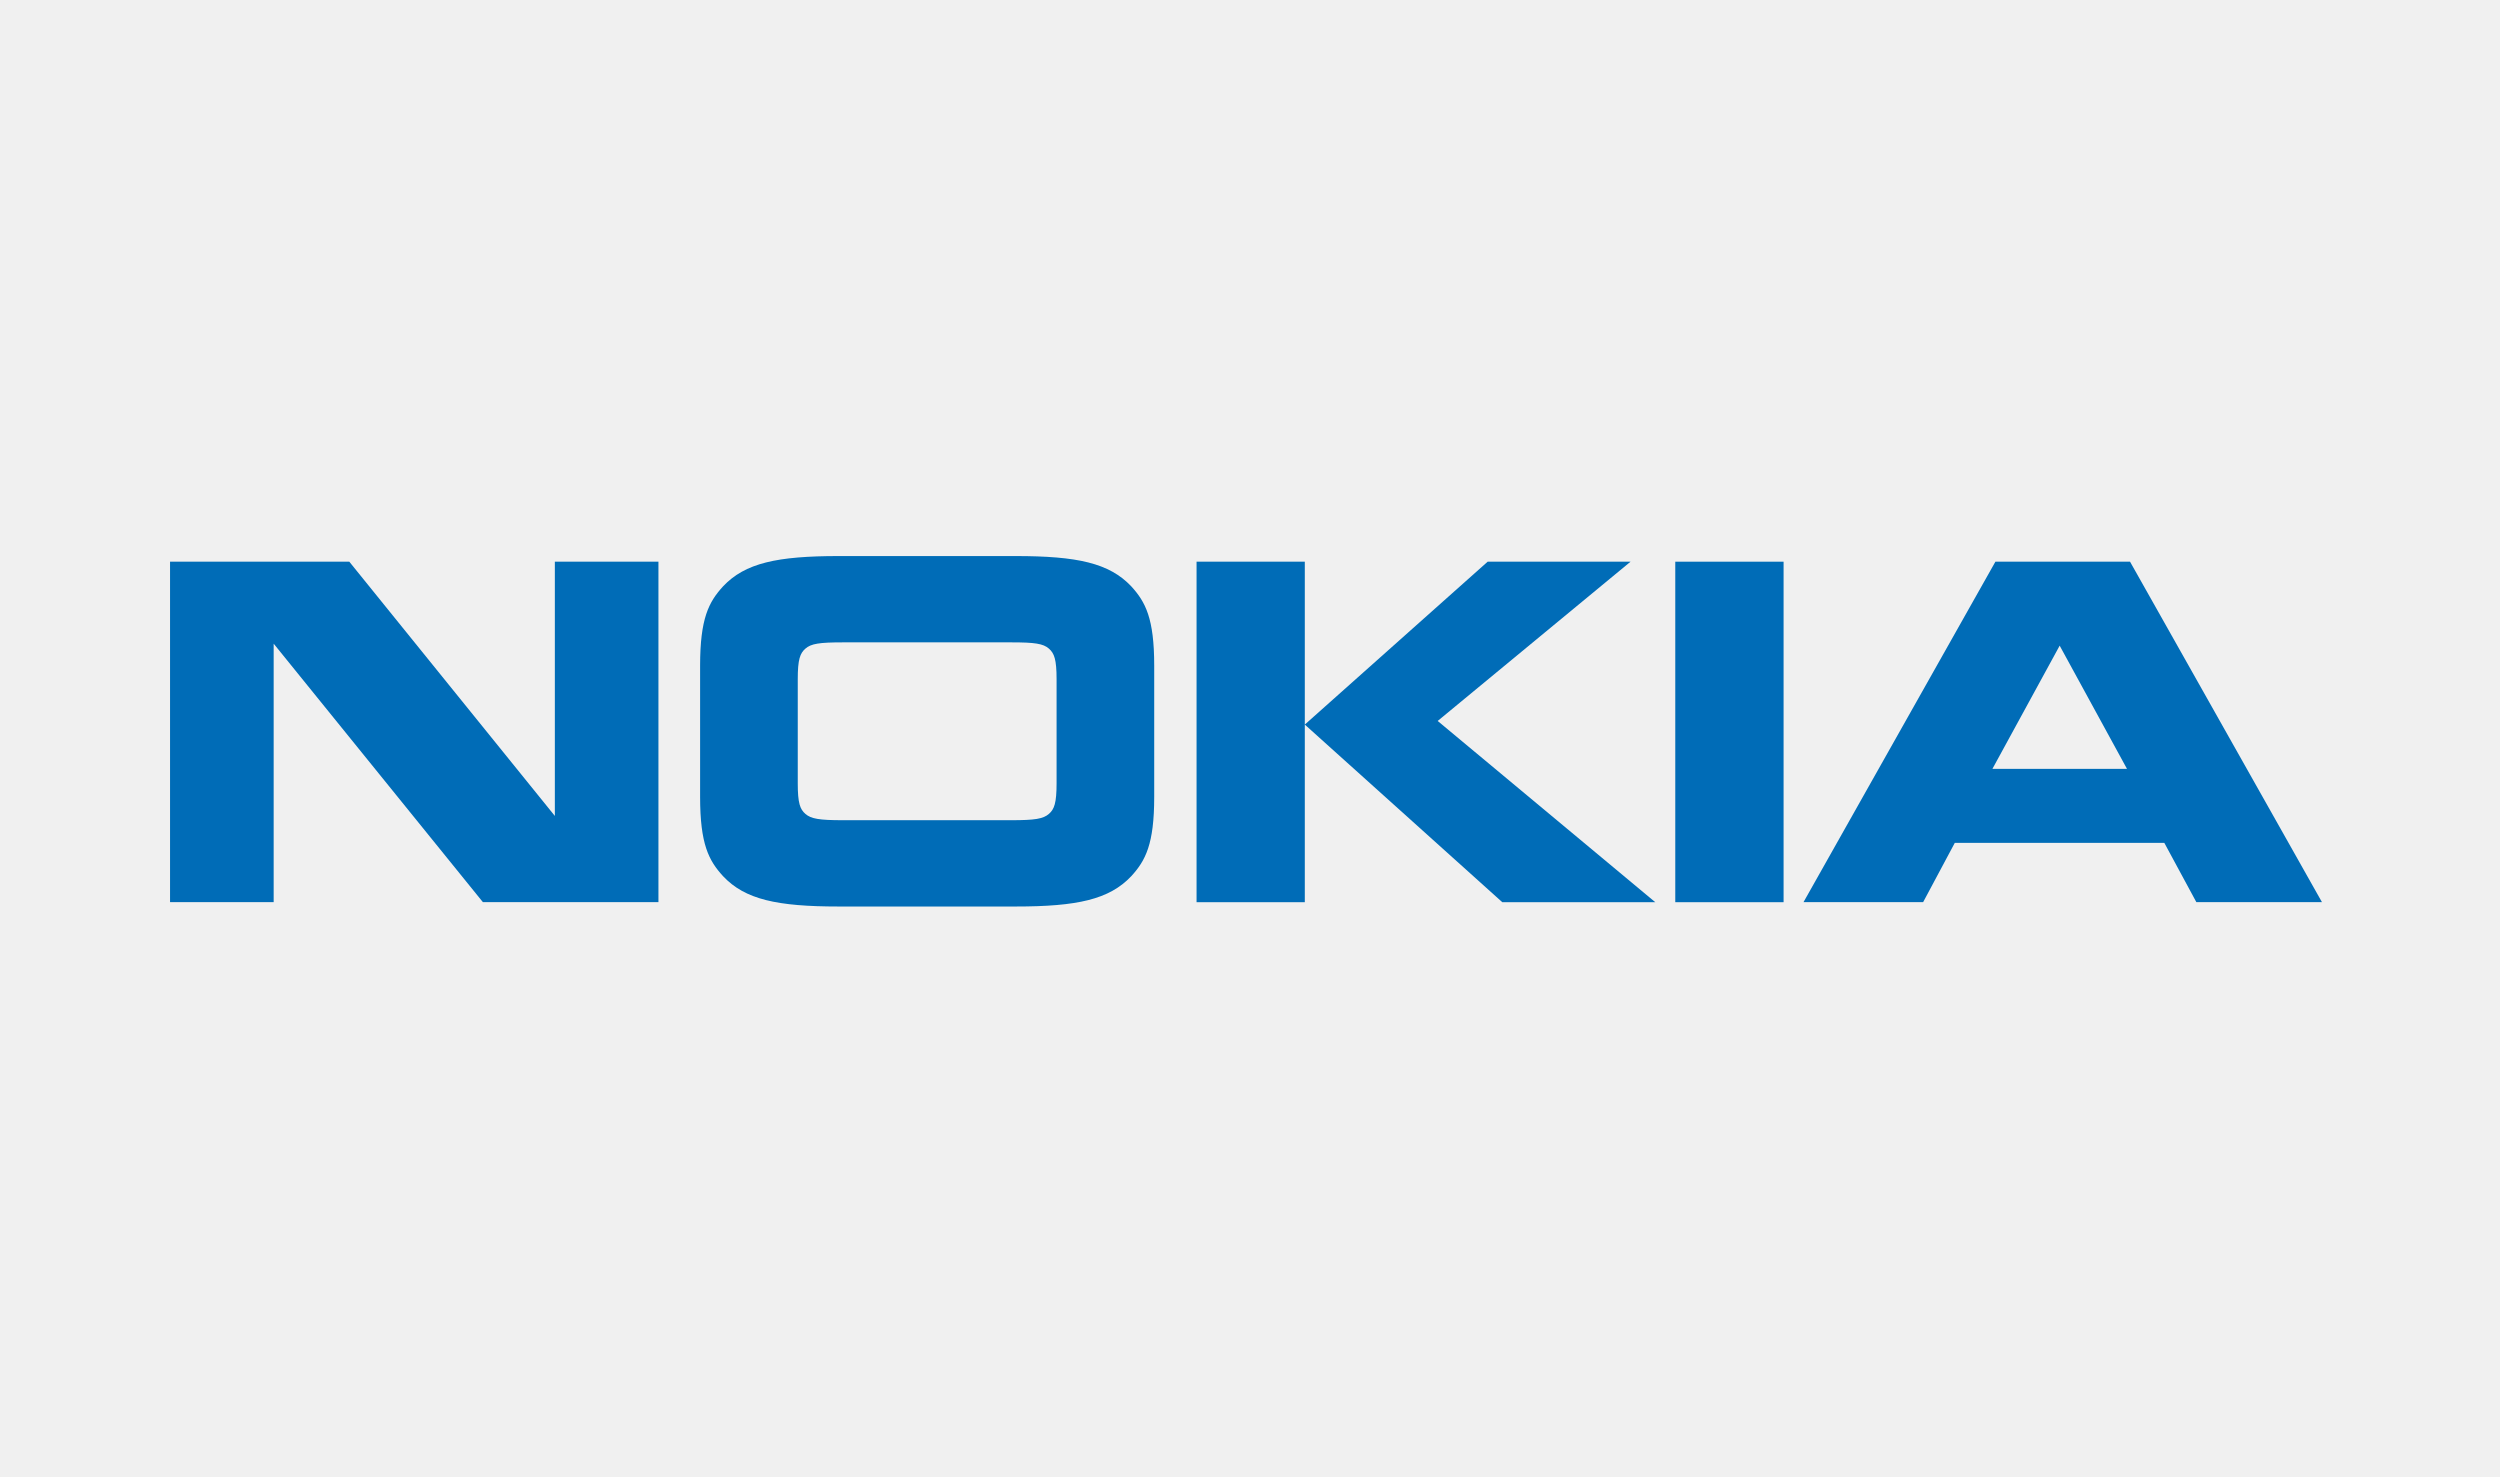
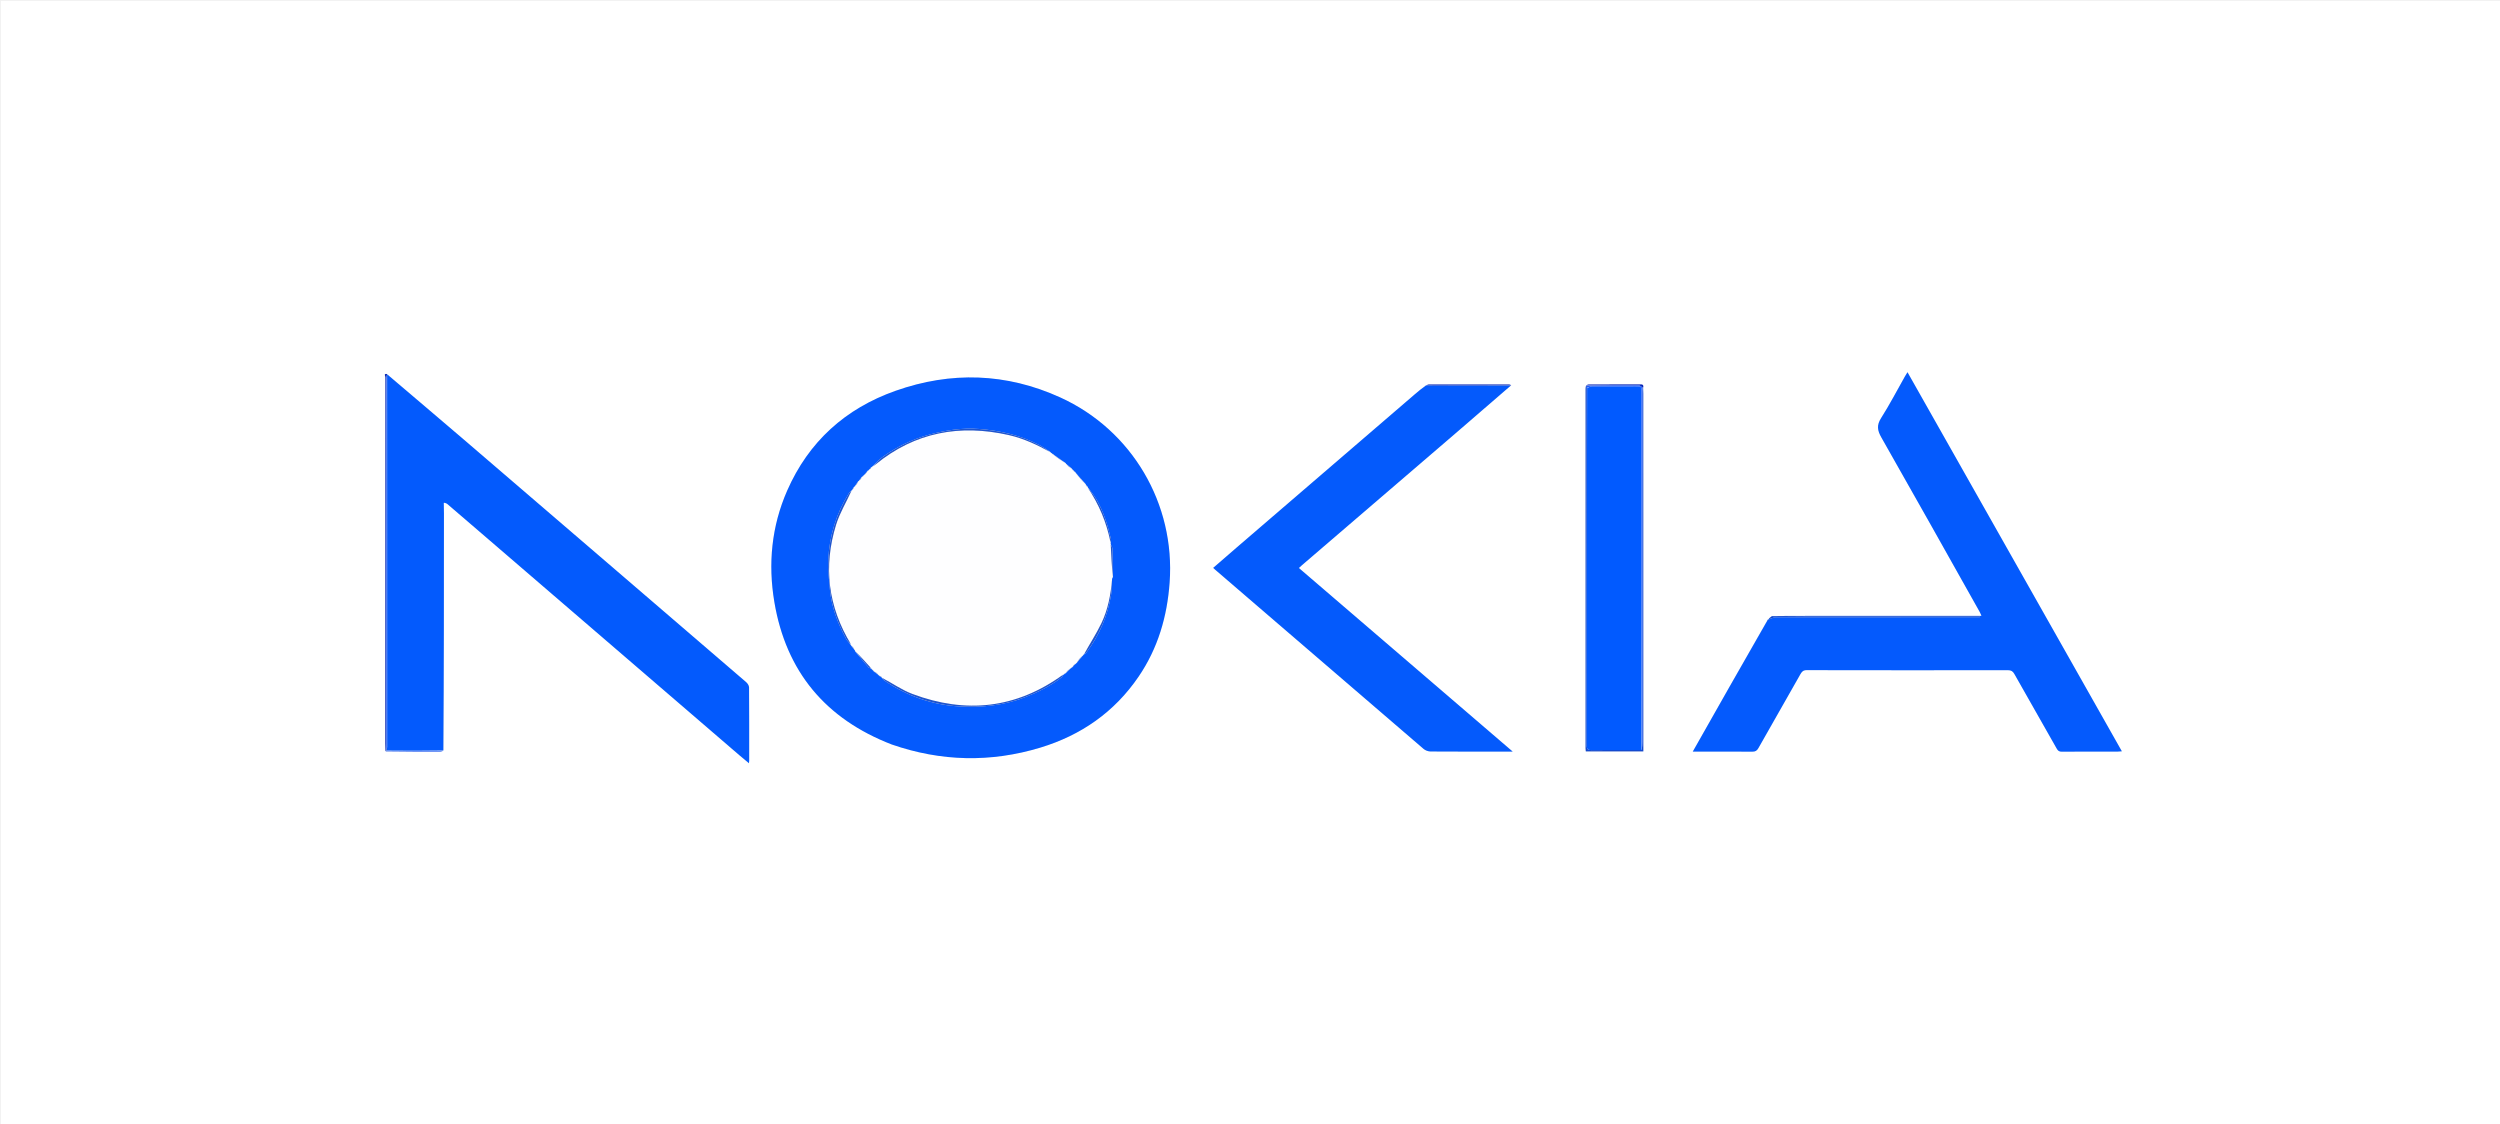
- <svg xmlns="http://www.w3.org/2000/svg" id="Layer_1" data-name="Layer 1" viewBox="0 0 215 127">
-   <defs>
-     <style>.cls-1{fill:transparent;}.cls-2{fill:#006cb7;}</style>
-   </defs>
-   <rect class="cls-1" x="-3.354" y="-4.366" width="223.255" height="134.511" />
-   <polygon class="cls-2" points="23.535 77.585 14.624 77.585 14.624 48.305 30.04 48.305 47.717 70.171 47.717 48.305 56.626 48.305 56.626 77.585 41.529 77.585 23.535 55.356 23.535 77.585" />
-   <path class="cls-2" d="M86.97,70.538c2.033,0,2.75-.116,3.238-.544.457-.4.658-.917.658-2.636V58.419c0-1.72-.201-2.234-.658-2.637-.488-.429-1.205-.539-3.238-.539H72.497c-2.033,0-2.746.111-3.233.539-.459.403-.657.917-.657,2.637V67.358c0,1.719.197,2.237.657,2.636.487.428,1.2.544,3.233.544Zm12.292-2.001c0,4.064-.746,5.473-1.974,6.817-1.896,2.004-4.645,2.606-9.947,2.606H72.129c-5.302,0-8.053-.601-9.943-2.606-1.233-1.345-1.977-2.753-1.977-6.817V57.249c0-4.07.745-5.478,1.977-6.825,1.891-2.004,4.641-2.603,9.943-2.603H87.341c5.302,0,8.051.599,9.947,2.603,1.228,1.347,1.974,2.755,1.974,6.825Z" />
-   <path class="cls-2" d="M127.938,48.305h12.289L123.641,62.002l18.713,15.587H129.197L112.213,62.314Zm-15.725,29.284h-9.309V48.305h9.309Z" />
-   <rect class="cls-2" x="144.074" y="48.305" width="9.314" height="29.284" />
-   <path class="cls-2" d="M171.347,66.124h11.575L177.132,55.526Zm17.539,11.461L186.131,72.486H168.113l-2.724,5.099H155.101L171.605,48.305h11.578l16.506,29.28Z" />
+ <svg xmlns="http://www.w3.org/2000/svg" version="1.1" id="Layer_1" x="0px" y="0px" width="100%" viewBox="0 0 2880 1294" enable-background="new 0 0 2880 1294" xml:space="preserve">
+   <path fill="#FFFFFF" opacity="1" stroke="none" d=" M2001,1295   C1334,1295 667.5,1295 1,1295   C1,863.667 1,432.333 1,1   C961,1 1921,1 2881,1   C2881,432.333 2881,863.667 2881,1295   C2587.833,1295 2294.667,1295 2001,1295  M2036.12,713.902   C2035.807,714.628 2035.495,715.354 2034.626,716.478   C2006.553,766.064 1978.48,815.65 1950.068,865.835   C1973.628,865.835 1996.113,865.751 2018.597,865.923   C2022.039,865.949 2023.914,864.959 2025.622,861.93   C2041.655,833.502 2057.873,805.177 2073.99,776.795   C2075.621,773.923 2077.175,771.997 2081.167,772.005   C2158.48,772.166 2235.794,772.164 2313.108,772.057   C2316.784,772.052 2318.755,773.246 2320.522,776.378   C2336.721,805.095 2353.089,833.718 2369.339,862.406   C2370.683,864.779 2372.049,865.964 2375.092,865.938   C2396.585,865.754 2418.08,865.84 2439.575,865.818   C2440.965,865.817 2442.356,865.643 2444.386,865.506   C2361.965,719.752 2279.879,574.591 2197.422,428.775   C2196.124,430.917 2195.155,432.423 2194.275,433.979   C2185.254,449.916 2176.821,466.227 2167.004,481.656   C2161.746,489.92 2162.716,495.849 2167.331,503.952   C2205.395,570.796 2242.953,637.928 2280.646,704.983   C2281.319,706.18 2281.766,707.504 2282.634,709.494   C2279.762,709.494 2277.786,709.494 2275.81,709.494   C2202.995,709.497 2130.18,709.497 2057.365,709.519   C2055.383,709.52 2053.401,709.748 2050.473,709.635   C2048.872,709.713 2047.27,709.79 2044.984,709.587   C2043.775,709.679 2042.565,709.772 2040.656,709.647   C2039.294,711.022 2037.932,712.398 2036.744,713.789   C2036.744,713.789 2036.658,713.637 2036.12,713.902  M444.536,865.916   C465.356,865.924 486.175,865.951 506.994,865.899   C508.336,865.896 509.677,865.287 511.375,864.086   C511.396,773.197 511.42,682.309 511.43,591.42   C511.431,587.766 511.308,584.113 511.542,580.058   C511.659,579.704 511.584,579.397 511.829,578.712   C513.046,579.374 514.424,579.848 515.455,580.728   C528.751,592.09 542,603.508 555.257,614.916   C654.13,699.989 753.001,785.065 851.881,870.131   C855.322,873.091 858.845,875.956 862.8,879.257   C862.952,877.7 863.069,877.059 863.069,876.418   C863.075,848.253 863.14,820.087 862.921,791.924   C862.905,789.88 861.273,787.32 859.62,785.896   C810.411,743.474 761.1,701.171 711.815,658.838   C652.804,608.151 593.84,557.408 534.778,506.78   C505.276,481.49 475.6,456.402 445.71,430.583   C441.68,430.148 443.964,433.233 443.963,434.341   C443.842,574.983 443.845,715.624 443.855,856.266   C443.855,859.257 443.997,862.248 444.536,865.916  M1893.038,446.075   C1893.674,442.838 1891.744,442.806 1889.321,442.815   C1869.615,442.883 1849.908,442.836 1830.202,442.902   C1829.106,442.905 1828.013,443.603 1826.674,444.75   C1826.635,445.914 1826.562,447.078 1826.562,448.243   C1826.55,586.215 1826.543,724.188 1826.549,862.161   C1826.549,863.284 1826.729,864.408 1826.83,865.579   C1848.994,865.579 1870.903,865.579 1893.13,865.579   C1893.13,863.983 1893.13,862.672 1893.13,861.362   C1893.12,725.389 1893.112,589.416 1893.093,453.443   C1893.092,451.283 1892.953,449.124 1893.038,446.075  M1641.966,444.027   C1637.888,447.456 1633.777,450.846 1629.738,454.32   C1561.176,513.284 1492.618,572.254 1424.07,631.235   C1415.257,638.818 1406.501,646.465 1397.56,654.221   C1398.705,655.246 1399.432,655.919 1400.182,656.565   C1423.035,676.223 1445.897,695.871 1468.745,715.535   C1525.801,764.639 1582.832,813.773 1639.986,862.762   C1642.02,864.505 1645.254,865.686 1647.938,865.705   C1677.43,865.912 1706.922,865.836 1736.415,865.837   C1737.993,865.837 1739.571,865.837 1742.633,865.837   C1659.862,794.766 1578.219,724.664 1496.317,654.339   C1497.879,652.913 1498.94,651.89 1500.057,650.931   C1558.81,600.48 1617.583,550.052 1676.318,499.58   C1697.782,481.135 1719.157,462.586 1741.147,443.672   C1740.293,443.405 1739.438,442.907 1738.583,442.906   C1707.793,442.861 1677.004,442.851 1646.214,442.903   C1645.012,442.905 1643.812,443.557 1641.966,444.027  M1027.666,857.812   C1084.262,877.394 1141.377,878.588 1198.562,861.231   C1245.462,846.995 1283.874,820.284 1311.695,779.428   C1333.911,746.802 1344.568,710.328 1347.41,671.18   C1353.997,580.423 1304.165,495.476 1221.398,457.831   C1159.3,429.586 1095.638,427.619 1031.688,450.199   C973.958,470.582 931.547,508.799 906.79,565.291   C888.771,606.409 884.658,649.573 892.054,693.537   C905.56,773.809 951.13,828.228 1027.666,857.812  z" />
+   <path fill="#045AFD" opacity="1" stroke="none" d=" M1027.315,857.644   C951.13,828.228 905.56,773.809 892.054,693.537   C884.658,649.573 888.771,606.409 906.79,565.291   C931.547,508.799 973.958,470.582 1031.688,450.199   C1095.638,427.619 1159.3,429.586 1221.398,457.831   C1304.165,495.476 1353.997,580.423 1347.41,671.18   C1344.568,710.328 1333.911,746.802 1311.695,779.428   C1283.874,820.284 1245.462,846.995 1198.562,861.231   C1141.377,878.588 1084.262,877.394 1027.315,857.644  M1235.765,541.233   C1235.765,541.233 1235.717,541.366 1235.688,540.744   C1235.329,540.611 1234.969,540.478 1234.773,540.246   C1234.773,540.246 1234.67,540.406 1234.7,539.691   C1232.385,537.862 1230.07,536.033 1227.855,534.151   C1227.855,534.151 1227.845,534.264 1227.73,533.576   C1221.779,529.41 1215.828,525.244 1209.954,521.048   C1209.954,521.048 1209.959,521.13 1209.738,520.467   C1205.55,517.833 1201.525,514.882 1197.145,512.619   C1175.491,501.429 1152.138,496.048 1128.077,494.186   C1108.958,492.706 1090.005,495.52 1071.505,500.42   C1051.108,505.823 1032.363,514.986 1015.372,527.509   C1011.625,530.271 1008.652,534.084 1005.246,537.285   C1005.246,537.285 1005.39,537.323 1004.769,537.324   C1004.609,537.673 1004.449,538.023 1004.237,538.163   C1004.237,538.163 1004.356,538.343 1003.605,538.169   C1002.824,539.215 1002.044,540.261 1001.193,541.205   C1001.193,541.205 1001.317,541.215 1000.715,541.287   C1000.548,541.63 1000.382,541.973 1000.2,542.193   C1000.2,542.193 1000.3,542.266 999.574,542.128   C998.025,544.034 996.475,545.94 994.936,547.943   C994.936,547.943 994.84,547.927 994.219,548.029   C993.945,548.503 993.671,548.977 993.246,549.286   C993.246,549.286 993.446,549.385 992.716,549.328   C991.597,551.003 990.478,552.677 989.164,554.209   C989.164,554.209 989.392,554.29 988.672,554.3   C987.15,556.588 985.629,558.876 984.076,561.07   C984.076,561.07 984.176,561.071 983.492,561.248   C982.736,562.585 981.98,563.922 981.166,565.151   C981.166,565.151 981.289,565.161 980.584,565.265   C979.617,566.371 978.472,567.366 977.709,568.599   C963.229,592.009 955.377,617.593 954.188,644.978   C953.696,656.325 954.985,667.792 956.029,679.153   C957.891,699.399 965.14,717.999 974.597,735.785   C975.976,738.379 978.469,740.38 980.094,742.93   C980.094,742.93 980.421,742.626 980.192,743.356   C981.91,745.493 983.629,747.631 985.214,749.795   C985.214,749.795 985.298,749.687 985.132,750.417   C990.281,756.614 995.397,762.84 1000.635,768.96   C1001.136,769.545 1002.405,769.474 1003.076,769.874   C1003.076,769.874 1003.284,769.667 1003.167,770.419   C1003.901,770.829 1004.636,771.238 1005.279,771.804   C1005.279,771.804 1005.293,771.623 1005.316,772.247   C1005.675,772.386 1006.034,772.525 1006.255,772.717   C1006.255,772.717 1006.321,772.584 1006.304,773.303   C1008.336,774.758 1010.368,776.214 1012.244,777.698   C1012.244,777.698 1012.33,777.565 1012.307,778.306   C1013.649,779.096 1014.99,779.886 1016.229,780.762   C1016.229,780.762 1016.246,780.629 1016.291,781.346   C1016.944,782.084 1017.48,782.993 1018.267,783.537   C1044.514,801.659 1073.615,812.014 1105.39,813.831   C1130.891,815.29 1156.062,812.715 1180.21,803.45   C1195.324,797.651 1209.633,790.399 1222.568,780.605   C1223.656,779.782 1224.233,778.285 1225.147,776.854   C1225.147,776.854 1225.412,776.847 1226.093,776.755   C1226.336,776.394 1226.578,776.034 1226.799,775.817   C1226.799,775.817 1226.686,775.725 1227.422,775.868   C1229.456,773.769 1231.49,771.67 1233.521,769.699   C1233.521,769.699 1233.584,769.588 1234.196,769.647   C1234.381,769.315 1234.565,768.982 1234.795,768.797   C1234.795,768.797 1234.648,768.752 1235.38,768.732   C1236.795,767.031 1238.21,765.329 1240,764   C1239.875,763.876 1239.749,763.753 1240.333,763.816   C1242.766,760.754 1245.198,757.691 1247.806,754.724   C1247.806,754.724 1247.608,754.704 1248.233,754.669   C1248.354,754.306 1248.476,753.943 1248.689,753.832   C1248.689,753.832 1248.535,753.613 1249.26,753.671   C1250.104,752.907 1251.104,752.259 1251.769,751.362   C1266.387,731.636 1275.949,709.699 1279.928,685.463   C1280.922,679.404 1280.834,673.168 1281.122,666.321   C1281.236,665.872 1281.35,665.423 1282.181,664.721   C1281.982,653.894 1281.868,643.065 1281.501,632.244   C1281.441,630.485 1280.262,628.764 1279.211,626.457   C1279.18,626.003 1279.148,625.548 1279.645,624.531   C1279.68,623.234 1279.99,621.873 1279.709,620.647   C1276.049,604.664 1271.156,589.088 1262.829,574.863   C1259.974,569.987 1256.138,565.685 1252.873,561.117   C1252.873,561.117 1252.824,561.229 1252.903,560.507   C1252.124,559.786 1251.345,559.065 1250.687,558.253   C1250.687,558.253 1250.661,558.402 1250.701,557.669   C1246.68,553.202 1242.659,548.735 1238.777,544.221   C1238.777,544.221 1238.724,544.358 1238.735,543.665   C1238.033,543.207 1237.33,542.749 1236.754,542.225   C1236.754,542.225 1236.716,542.362 1236.694,541.742   C1236.341,541.591 1235.988,541.44 1235.765,541.233  z" />
+   <path fill="#035AFD" opacity="1" stroke="none" d=" M446.003,431.223   C475.6,456.402 505.276,481.49 534.778,506.78   C593.84,557.408 652.804,608.151 711.815,658.838   C761.1,701.171 810.411,743.474 859.62,785.896   C861.273,787.32 862.905,789.88 862.921,791.924   C863.14,820.087 863.075,848.253 863.069,876.418   C863.069,877.059 862.952,877.7 862.8,879.257   C858.845,875.956 855.322,873.091 851.881,870.131   C753.001,785.065 654.13,699.989 555.257,614.916   C542,603.508 528.751,592.09 515.455,580.728   C514.424,579.848 513.046,579.374 511.458,579.129   C511.017,579.871 511.068,580.176 511.243,580.459   C511.308,584.113 511.431,587.766 511.43,591.42   C511.42,682.309 511.396,773.197 510.727,864.513   C488.489,864.904 466.899,864.87 445.275,864.619   C445.24,864.403 445.183,863.969 445.442,863.653   C445.801,862.352 445.991,861.366 445.991,860.38   C445.992,717.467 445.979,574.555 445.945,431.535   C445.923,431.427 446.003,431.223 446.003,431.223  z" />
+   <path fill="#045AFD" opacity="1" stroke="none" d=" M2051.418,709.87   C2053.401,709.748 2055.383,709.52 2057.365,709.519   C2130.18,709.497 2202.995,709.497 2275.81,709.494   C2277.786,709.494 2279.762,709.494 2282.634,709.494   C2281.766,707.504 2281.319,706.18 2280.646,704.983   C2242.953,637.928 2205.395,570.796 2167.331,503.952   C2162.716,495.849 2161.746,489.92 2167.004,481.656   C2176.821,466.227 2185.254,449.916 2194.275,433.979   C2195.155,432.423 2196.124,430.917 2197.422,428.775   C2279.879,574.591 2361.965,719.752 2444.386,865.506   C2442.356,865.643 2440.965,865.817 2439.575,865.818   C2418.08,865.84 2396.585,865.754 2375.092,865.938   C2372.049,865.964 2370.683,864.779 2369.339,862.406   C2353.089,833.718 2336.721,805.095 2320.522,776.378   C2318.755,773.246 2316.784,772.052 2313.108,772.057   C2235.794,772.164 2158.48,772.166 2081.167,772.005   C2077.175,771.997 2075.621,773.923 2073.99,776.795   C2057.873,805.177 2041.655,833.502 2025.622,861.93   C2023.914,864.959 2022.039,865.949 2018.597,865.923   C1996.113,865.751 1973.628,865.835 1950.068,865.835   C1978.48,815.65 2006.553,766.064 2035.233,716.19   C2036.113,715.147 2036.386,714.392 2036.658,713.637   C2036.658,713.637 2036.744,713.789 2037.052,713.745   C2040.074,712.805 2042.786,711.129 2045.502,711.124   C2122.318,710.982 2199.134,711.008 2275.951,711.007   C2277.568,711.007 2279.185,711.007 2280.802,711.007   C2280.797,710.679 2280.791,710.35 2280.786,710.022   C2279.143,710.022 2277.499,710.022 2275.856,710.022   C2211.203,710.021 2146.551,710.027 2081.899,710.014   C2071.739,710.011 2061.579,709.92 2051.418,709.87  z" />
+   <path fill="#045AFC" opacity="1" stroke="none" d=" M1740.573,444.084   C1719.157,462.586 1697.782,481.135 1676.318,499.58   C1617.583,550.052 1558.81,600.48 1500.057,650.931   C1498.94,651.89 1497.879,652.913 1496.317,654.339   C1578.219,724.664 1659.862,794.766 1742.633,865.837   C1739.571,865.837 1737.993,865.837 1736.415,865.837   C1706.922,865.836 1677.43,865.912 1647.938,865.705   C1645.254,865.686 1642.02,864.505 1639.986,862.762   C1582.832,813.773 1525.801,764.639 1468.745,715.535   C1445.897,695.871 1423.035,676.223 1400.182,656.565   C1399.432,655.919 1398.705,655.246 1397.56,654.221   C1406.501,646.465 1415.257,638.818 1424.07,631.235   C1492.618,572.254 1561.176,513.284 1629.738,454.32   C1633.777,450.846 1637.888,447.456 1642.784,443.996   C1675.926,444.005 1708.25,444.045 1740.573,444.084  z" />
+   <path fill="#1449CE" opacity="1" stroke="none" d=" M1892.879,446.964   C1892.953,449.124 1893.092,451.283 1893.093,453.443   C1893.112,589.416 1893.12,725.389 1893.13,861.362   C1893.13,862.672 1893.13,863.983 1893.13,865.579   C1870.903,865.579 1848.994,865.579 1826.83,865.579   C1826.729,864.408 1826.549,863.284 1826.549,862.161   C1826.543,724.188 1826.55,586.215 1826.562,448.243   C1826.562,447.078 1826.635,445.914 1827.088,444.389   C1827.695,444.049 1827.889,444.068 1828.049,444.445   C1828.024,445.521 1828.035,446.24 1828.03,447.43   C1828.008,584.804 1828.025,721.708 1827.894,858.611   C1827.89,863.128 1829.226,864.172 1833.537,864.119   C1852.687,863.887 1871.842,864.005 1891.296,863.707   C1891.728,860.606 1891.973,857.794 1891.974,854.982   C1891.993,721.296 1891.99,587.609 1891.994,453.923   C1891.994,451.593 1892.054,449.263 1892.284,446.945   C1892.482,446.958 1892.879,446.964 1892.879,446.964  z" />
+   <path fill="#0524B3" opacity="1" stroke="none" d=" M445.857,430.903   C446.003,431.223 445.923,431.427 445.653,431.884   C445.255,434.155 445.013,435.968 445.013,437.782   C444.997,577.85 444.999,717.919 445.009,857.987   C445.009,859.981 445.123,861.975 445.183,863.969   C445.183,863.969 445.24,864.403 444.969,864.735   C444.49,865.125 444.282,865.182 444.073,865.238   C443.997,862.248 443.855,859.257 443.855,856.266   C443.845,715.624 443.842,574.983 443.963,434.341   C443.964,433.233 441.68,430.148 445.857,430.903  z" />
+   <path fill="#0C44CB" opacity="1" stroke="none" d=" M2050.946,709.752   C2061.579,709.92 2071.739,710.011 2081.899,710.014   C2146.551,710.027 2211.203,710.021 2275.856,710.022   C2277.499,710.022 2279.143,710.022 2280.786,710.022   C2280.791,710.35 2280.797,710.679 2280.802,711.007   C2279.185,711.007 2277.568,711.007 2275.951,711.007   C2199.134,711.008 2122.318,710.982 2045.502,711.124   C2042.786,711.129 2040.074,712.805 2036.965,713.738   C2037.932,712.398 2039.294,711.022 2041.268,709.815   C2043.143,709.945 2044.405,709.906 2045.668,709.868   C2047.27,709.79 2048.872,709.713 2050.946,709.752  z" />
+   <path fill="#0926B7" opacity="1" stroke="none" d=" M1740.86,443.878   C1708.25,444.045 1675.926,444.005 1643.107,443.936   C1643.812,443.557 1645.012,442.905 1646.214,442.903   C1677.004,442.851 1707.793,442.861 1738.583,442.906   C1739.438,442.907 1740.293,443.405 1740.86,443.878  z" />
+   <path fill="#0724B7" opacity="1" stroke="none" d=" M1892.958,446.519   C1892.879,446.964 1892.482,446.958 1892.243,446.529   C1890.786,445.398 1889.571,444.089 1888.349,444.083   C1868.261,443.988 1848.172,444.056 1828.083,444.088   C1827.889,444.068 1827.695,444.049 1827.21,444.003   C1828.013,443.603 1829.106,442.905 1830.202,442.902   C1849.908,442.836 1869.615,442.883 1889.321,442.815   C1891.744,442.806 1893.674,442.838 1892.958,446.519  z" />
+   <path fill="#2F65F5" opacity="1" stroke="none" d=" M444.305,865.577   C444.282,865.182 444.49,865.125 445.004,864.951   C466.899,864.87 488.489,864.904 510.548,864.95   C509.677,865.287 508.336,865.896 506.994,865.899   C486.175,865.951 465.356,865.924 444.305,865.577  z" />
+   <path fill="#045AFD" opacity="1" stroke="none" d=" M2045.326,709.727   C2044.405,709.906 2043.143,709.945 2041.617,709.924   C2042.565,709.772 2043.775,709.679 2045.326,709.727  z" />
+   <path fill="#0C44CB" opacity="1" stroke="none" d=" M2036.389,713.77   C2036.386,714.392 2036.113,715.147 2035.511,715.991   C2035.495,715.354 2035.807,714.628 2036.389,713.77  z" />
+   <path fill="#2F65F5" opacity="1" stroke="none" d=" M511.393,580.259   C511.068,580.176 511.017,579.871 511.202,579.342   C511.584,579.397 511.659,579.704 511.393,580.259  z" />
+   <path fill="#FEFEFF" opacity="1" stroke="none" d=" M1225.412,776.847   C1225.412,776.847 1225.147,776.854 1224.763,777.055   C1170.76,816.445 1112.682,822.5 1051.265,799.509   C1038.96,794.903 1027.887,787.008 1016.246,780.629   C1016.246,780.629 1016.229,780.762 1016.147,780.425   C1014.82,779.247 1013.575,778.406 1012.33,777.565   C1012.33,777.565 1012.244,777.698 1012.188,777.381   C1010.195,775.57 1008.258,774.077 1006.321,772.584   C1006.321,772.584 1006.255,772.717 1006.24,772.428   C1005.915,771.967 1005.604,771.795 1005.293,771.623   C1005.293,771.623 1005.279,771.804 1005.225,771.441   C1004.542,770.608 1003.913,770.137 1003.284,769.667   C1003.284,769.667 1003.076,769.874 1003.064,769.487   C997.134,762.63 991.216,756.159 985.298,749.687   C985.298,749.687 985.214,749.795 985.192,749.448   C983.586,746.942 982.004,744.784 980.421,742.626   C980.421,742.626 980.094,742.93 980.182,742.45   C953.79,698.698 948.341,652.571 963.191,604.411   C967.399,590.765 975.158,578.214 981.289,565.161   C981.289,565.161 981.166,565.151 981.49,565.069   C982.602,563.682 983.389,562.376 984.176,561.071   C984.176,561.071 984.076,561.07 984.396,560.985   C986.275,558.697 987.833,556.493 989.392,554.29   C989.392,554.29 989.164,554.209 989.556,554.143   C991.113,552.513 992.28,550.949 993.446,549.385   C993.446,549.385 993.246,549.286 993.586,549.284   C994.23,548.83 994.535,548.378 994.84,547.927   C994.84,547.927 994.936,547.943 995.239,547.787   C997.128,545.843 998.714,544.055 1000.3,542.266   C1000.3,542.266 1000.2,542.193 1000.476,542.171   C1000.941,541.838 1001.129,541.527 1001.317,541.215   C1001.317,541.215 1001.193,541.205 1001.524,541.15   C1002.69,540.178 1003.523,539.261 1004.356,538.343   C1004.356,538.343 1004.237,538.163 1004.528,538.192   C1005.008,537.921 1005.199,537.622 1005.39,537.323   C1005.39,537.323 1005.246,537.285 1005.606,537.242   C1006.879,536.475 1007.802,535.763 1008.704,535.024   C1054.168,497.797 1105.816,488.476 1162.237,501.241   C1179.249,505.09 1194.89,512.487 1209.959,521.13   C1209.959,521.13 1209.954,521.048 1210.079,521.358   C1216.084,525.866 1221.964,530.065 1227.845,534.264   C1227.845,534.264 1227.855,534.151 1227.925,534.488   C1230.22,536.685 1232.445,538.545 1234.67,540.406   C1234.67,540.406 1234.773,540.246 1234.778,540.554   C1235.094,541.03 1235.406,541.198 1235.717,541.366   C1235.717,541.366 1235.765,541.233 1235.778,541.527   C1236.099,542.001 1236.408,542.181 1236.716,542.362   C1236.716,542.362 1236.754,542.225 1236.788,542.55   C1237.456,543.369 1238.09,543.864 1238.724,544.358   C1238.724,544.358 1238.777,544.221 1238.808,544.569   C1242.78,549.411 1246.721,553.907 1250.661,558.402   C1250.661,558.402 1250.687,558.253 1250.716,558.601   C1251.438,559.709 1252.131,560.469 1252.824,561.229   C1252.824,561.229 1252.873,561.117 1252.88,561.47   C1266.23,581.006 1274.807,602.166 1279.116,625.094   C1279.148,625.548 1279.18,626.003 1279.381,627.153   C1280.189,640.223 1280.827,652.599 1281.464,664.974   C1281.35,665.423 1281.236,665.872 1281.051,667.058   C1279.586,685.114 1276.383,702.149 1268.891,717.832   C1262.992,730.182 1255.384,741.717 1248.535,753.613   C1248.535,753.613 1248.689,753.832 1248.389,753.8   C1247.929,754.08 1247.769,754.392 1247.608,754.704   C1247.608,754.704 1247.806,754.724 1247.421,754.811   C1244.565,757.808 1242.095,760.719 1239.624,763.629   C1239.749,763.753 1239.875,763.876 1239.511,763.933   C1237.564,765.494 1236.106,767.123 1234.648,768.752   C1234.648,768.752 1234.795,768.797 1234.513,768.789   C1234.015,769.05 1233.8,769.319 1233.584,769.588   C1233.584,769.588 1233.521,769.699 1233.228,769.772   C1230.853,771.805 1228.769,773.765 1226.686,775.725   C1226.686,775.725 1226.799,775.817 1226.497,775.83   C1225.934,776.178 1225.673,776.512 1225.412,776.847  z" />
+   <path fill="#1F54CE" opacity="1" stroke="none" d=" M1016.268,780.987   C1027.887,787.008 1038.96,794.903 1051.265,799.509   C1112.682,822.5 1170.76,816.445 1224.713,777.178   C1224.233,778.285 1223.656,779.782 1222.568,780.605   C1209.633,790.399 1195.324,797.651 1180.21,803.45   C1156.062,812.715 1130.891,815.29 1105.39,813.831   C1073.615,812.014 1044.514,801.659 1018.267,783.537   C1017.48,782.993 1016.944,782.084 1016.268,780.987  z" />
+   <path fill="#1F54CE" opacity="1" stroke="none" d=" M1209.849,520.798   C1194.89,512.487 1179.249,505.09 1162.237,501.241   C1105.816,488.476 1054.168,497.797 1008.704,535.024   C1007.802,535.763 1006.879,536.475 1005.644,537.306   C1008.652,534.084 1011.625,530.271 1015.372,527.509   C1032.363,514.986 1051.108,505.823 1071.505,500.42   C1090.005,495.52 1108.958,492.706 1128.077,494.186   C1152.138,496.048 1175.491,501.429 1197.145,512.619   C1201.525,514.882 1205.55,517.833 1209.849,520.798  z" />
+   <path fill="#1F54CE" opacity="1" stroke="none" d=" M980.936,565.213   C975.158,578.214 967.399,590.765 963.191,604.411   C948.341,652.571 953.79,698.698 980.358,742.313   C978.469,740.38 975.976,738.379 974.597,735.785   C965.14,717.999 957.891,699.399 956.029,679.153   C954.985,667.792 953.696,656.325 954.188,644.978   C955.377,617.593 963.229,592.009 977.709,568.599   C978.472,567.366 979.617,566.371 980.936,565.213  z" />
+   <path fill="#1F54CE" opacity="1" stroke="none" d=" M1248.897,753.642   C1255.384,741.717 1262.992,730.182 1268.891,717.832   C1276.383,702.149 1279.586,685.114 1281.112,667.404   C1280.834,673.168 1280.922,679.404 1279.928,685.463   C1275.949,709.699 1266.387,731.636 1251.769,751.362   C1251.104,752.259 1250.104,752.907 1248.897,753.642  z" />
+   <path fill="#1F54CE" opacity="1" stroke="none" d=" M1279.38,624.813   C1274.807,602.166 1266.23,581.006 1252.818,561.472   C1256.138,565.685 1259.974,569.987 1262.829,574.863   C1271.156,589.088 1276.049,604.664 1279.709,620.647   C1279.99,621.873 1279.68,623.234 1279.38,624.813  z" />
+   <path fill="#1F54CE" opacity="1" stroke="none" d=" M1281.823,664.848   C1280.827,652.599 1280.189,640.223 1279.576,627.437   C1280.262,628.764 1281.441,630.485 1281.501,632.244   C1281.868,643.065 1281.982,653.894 1281.823,664.848  z" />
+   <path fill="#1F54CE" opacity="1" stroke="none" d=" M985.215,750.052   C991.216,756.159 997.134,762.63 1003.185,769.404   C1002.405,769.474 1001.136,769.545 1000.635,768.96   C995.397,762.84 990.281,756.614 985.215,750.052  z" />
+   <path fill="#1F54CE" opacity="1" stroke="none" d=" M1227.787,533.92   C1221.964,530.065 1216.084,525.866 1210.04,521.372   C1215.828,525.244 1221.779,529.41 1227.787,533.92  z" />
+   <path fill="#1F54CE" opacity="1" stroke="none" d=" M1250.681,558.036   C1246.721,553.907 1242.78,549.411 1238.739,544.592   C1242.659,548.735 1246.68,553.202 1250.681,558.036  z" />
+   <path fill="#1F54CE" opacity="1" stroke="none" d=" M1239.979,763.723   C1242.095,760.719 1244.565,757.808 1247.333,754.763   C1245.198,757.691 1242.766,760.754 1239.979,763.723  z" />
+   <path fill="#1F54CE" opacity="1" stroke="none" d=" M1227.054,775.796   C1228.769,773.765 1230.853,771.805 1233.23,769.708   C1231.49,771.67 1229.456,773.769 1227.054,775.796  z" />
+   <path fill="#1F54CE" opacity="1" stroke="none" d=" M1234.685,540.048   C1232.445,538.545 1230.22,536.685 1227.875,534.514   C1230.07,536.033 1232.385,537.862 1234.685,540.048  z" />
+   <path fill="#1F54CE" opacity="1" stroke="none" d=" M980.306,742.991   C982.004,744.784 983.586,746.942 985.259,749.434   C983.629,747.631 981.91,745.493 980.306,742.991  z" />
+   <path fill="#1F54CE" opacity="1" stroke="none" d=" M989.032,554.295   C987.833,556.493 986.275,558.697 984.412,561.033   C985.629,558.876 987.15,556.588 989.032,554.295  z" />
+   <path fill="#1F54CE" opacity="1" stroke="none" d=" M1006.312,772.943   C1008.258,774.077 1010.195,775.57 1012.266,777.367   C1010.368,776.214 1008.336,774.758 1006.312,772.943  z" />
+   <path fill="#1F54CE" opacity="1" stroke="none" d=" M999.937,542.197   C998.714,544.055 997.128,545.843 995.234,547.739   C996.475,545.94 998.025,544.034 999.937,542.197  z" />
+   <path fill="#1F54CE" opacity="1" stroke="none" d=" M1235.014,768.742   C1236.106,767.123 1237.564,765.494 1239.324,763.747   C1238.21,765.329 1236.795,767.031 1235.014,768.742  z" />
+   <path fill="#1F54CE" opacity="1" stroke="none" d=" M993.081,549.357   C992.28,550.949 991.113,552.513 989.653,554.215   C990.478,552.677 991.597,551.003 993.081,549.357  z" />
+   <path fill="#1F54CE" opacity="1" stroke="none" d=" M1012.318,777.936   C1013.575,778.406 1014.82,779.247 1016.198,780.382   C1014.99,779.886 1013.649,779.096 1012.318,777.936  z" />
+   <path fill="#1F54CE" opacity="1" stroke="none" d=" M1003.98,538.256   C1003.523,539.261 1002.69,540.178 1001.56,541.202   C1002.044,540.261 1002.824,539.215 1003.98,538.256  z" />
+   <path fill="#1F54CE" opacity="1" stroke="none" d=" M983.834,561.159   C983.389,562.376 982.602,563.682 981.52,565.123   C981.98,563.922 982.736,562.585 983.834,561.159  z" />
+   <path fill="#1F54CE" opacity="1" stroke="none" d=" M1252.864,560.868   C1252.131,560.469 1251.438,559.709 1250.656,558.646   C1251.345,559.065 1252.124,559.786 1252.864,560.868  z" />
+   <path fill="#1F54CE" opacity="1" stroke="none" d=" M1003.226,770.043   C1003.913,770.137 1004.542,770.608 1005.271,771.363   C1004.636,771.238 1003.901,770.829 1003.226,770.043  z" />
+   <path fill="#1F54CE" opacity="1" stroke="none" d=" M1238.73,544.012   C1238.09,543.864 1237.456,543.369 1236.725,542.583   C1237.33,542.749 1238.033,543.207 1238.73,544.012  z" />
+   <path fill="#1F54CE" opacity="1" stroke="none" d=" M994.53,547.978   C994.535,548.378 994.23,548.83 993.661,549.366   C993.671,548.977 993.945,548.503 994.53,547.978  z" />
+   <path fill="#1F54CE" opacity="1" stroke="none" d=" M1233.89,769.618   C1233.8,769.319 1234.015,769.05 1234.49,768.715   C1234.565,768.982 1234.381,769.315 1233.89,769.618  z" />
+   <path fill="#1F54CE" opacity="1" stroke="none" d=" M1247.92,754.687   C1247.769,754.392 1247.929,754.08 1248.344,753.674   C1248.476,753.943 1248.354,754.306 1247.92,754.687  z" />
+   <path fill="#1F54CE" opacity="1" stroke="none" d=" M1005.304,771.935   C1005.604,771.795 1005.915,771.967 1006.31,772.402   C1006.034,772.525 1005.675,772.386 1005.304,771.935  z" />
+   <path fill="#1F54CE" opacity="1" stroke="none" d=" M1005.079,537.324   C1005.199,537.622 1005.008,537.921 1004.553,538.296   C1004.449,538.023 1004.609,537.673 1005.079,537.324  z" />
+   <path fill="#1F54CE" opacity="1" stroke="none" d=" M1235.702,541.055   C1235.406,541.198 1235.094,541.03 1234.697,540.603   C1234.969,540.478 1235.329,540.611 1235.702,541.055  z" />
+   <path fill="#1F54CE" opacity="1" stroke="none" d=" M1225.752,776.801   C1225.673,776.512 1225.934,776.178 1226.508,775.758   C1226.578,776.034 1226.336,776.394 1225.752,776.801  z" />
+   <path fill="#1F54CE" opacity="1" stroke="none" d=" M1001.016,541.251   C1001.129,541.527 1000.941,541.838 1000.484,542.233   C1000.382,541.973 1000.548,541.63 1001.016,541.251  z" />
+   <path fill="#1F54CE" opacity="1" stroke="none" d=" M1236.705,542.052   C1236.408,542.181 1236.099,542.001 1235.713,541.555   C1235.988,541.44 1236.341,541.591 1236.705,542.052  z" />
+   <path fill="#2F65F5" opacity="1" stroke="none" d=" M445.442,863.653   C445.123,861.975 445.009,859.981 445.009,857.987   C444.999,717.919 444.997,577.85 445.013,437.782   C445.013,435.968 445.255,434.155 445.676,431.992   C445.979,574.555 445.992,717.467 445.991,860.38   C445.991,861.366 445.801,862.352 445.442,863.653  z" />
+   <path fill="#015AFF" opacity="1" stroke="none" d=" M1890.995,863.996   C1871.842,864.005 1852.687,863.887 1833.537,864.119   C1829.226,864.172 1827.89,863.128 1827.894,858.611   C1828.025,721.708 1828.008,584.804 1828.337,447.2   C1830.475,446.004 1832.289,445.092 1834.109,445.08   C1850.772,444.969 1867.435,445.014 1884.099,445.015   C1890.993,445.016 1890.995,445.018 1890.995,452.076   C1890.995,589.383 1890.995,726.69 1890.995,863.996  z" />
+   <path fill="#1F5CFF" opacity="1" stroke="none" d=" M1891.296,863.707   C1890.995,726.69 1890.995,589.383 1890.995,452.076   C1890.995,445.018 1890.993,445.016 1884.099,445.015   C1867.435,445.014 1850.772,444.969 1834.109,445.08   C1832.289,445.092 1830.475,446.004 1828.352,446.729   C1828.035,446.24 1828.024,445.521 1828.049,444.445   C1848.172,444.056 1868.261,443.988 1888.349,444.083   C1889.571,444.089 1890.786,445.398 1892.045,446.517   C1892.054,449.263 1891.994,451.593 1891.994,453.923   C1891.99,587.609 1891.993,721.296 1891.974,854.982   C1891.973,857.794 1891.728,860.606 1891.296,863.707  z" />
</svg>
